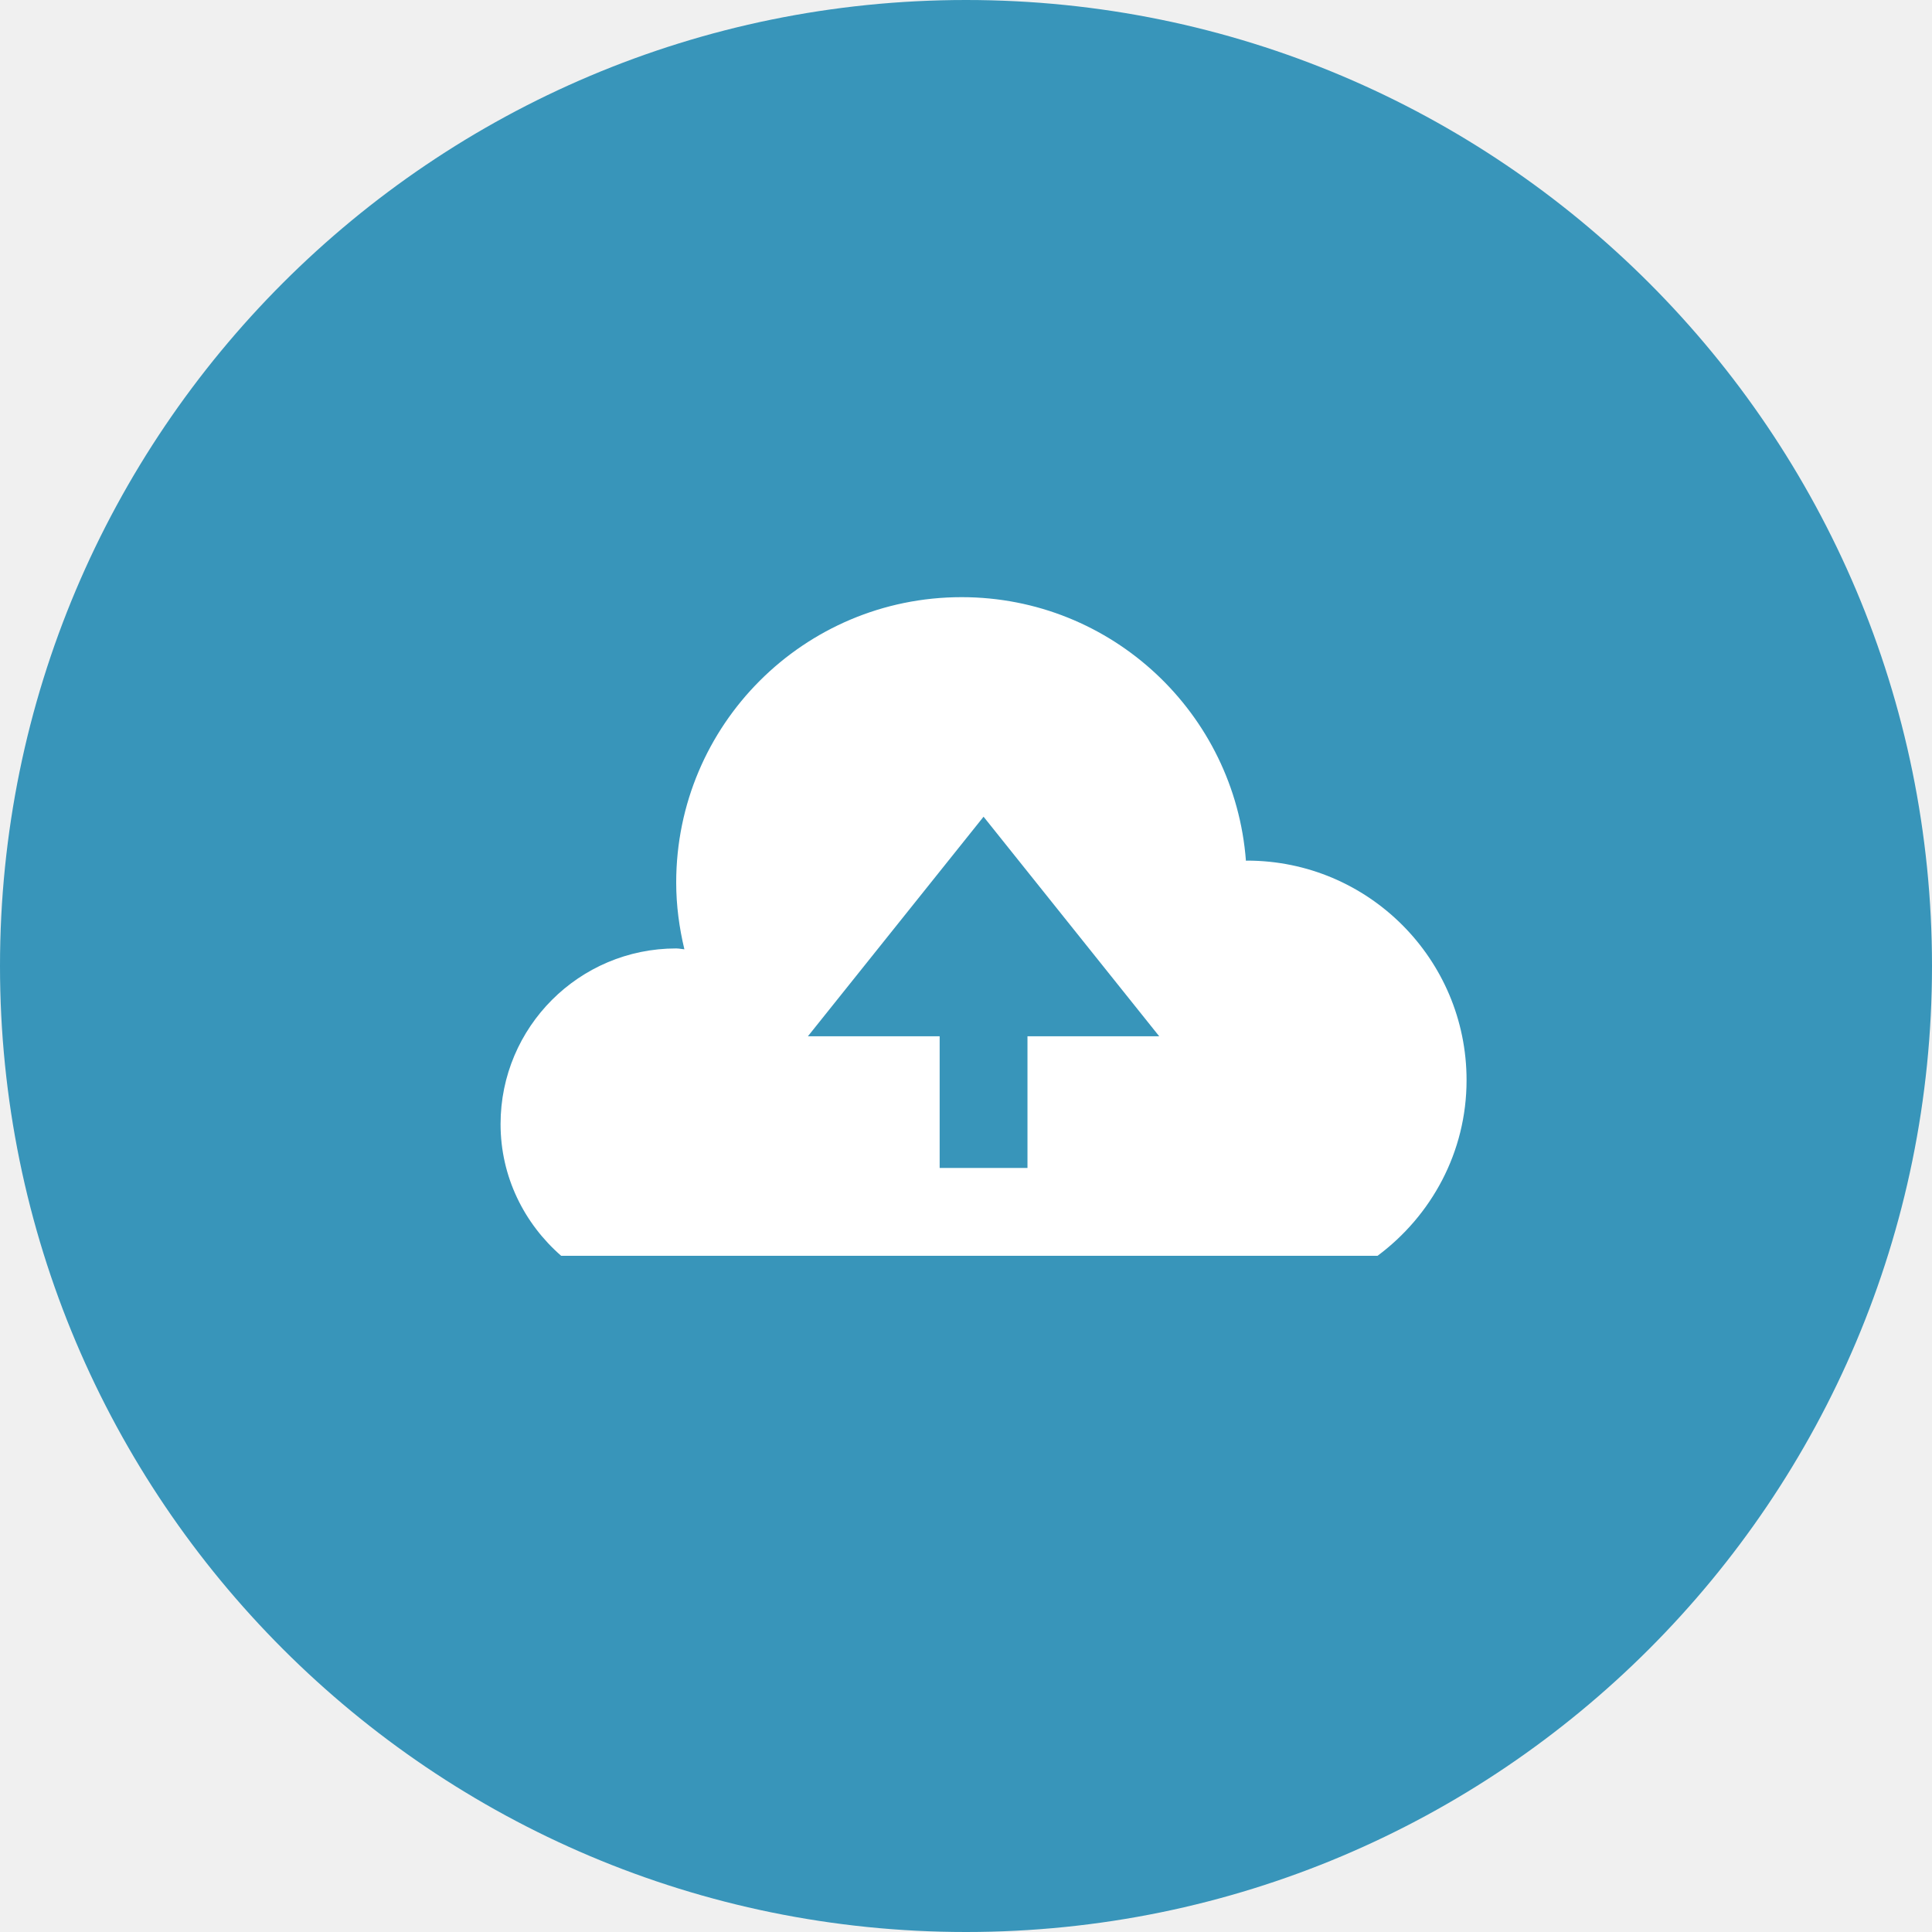
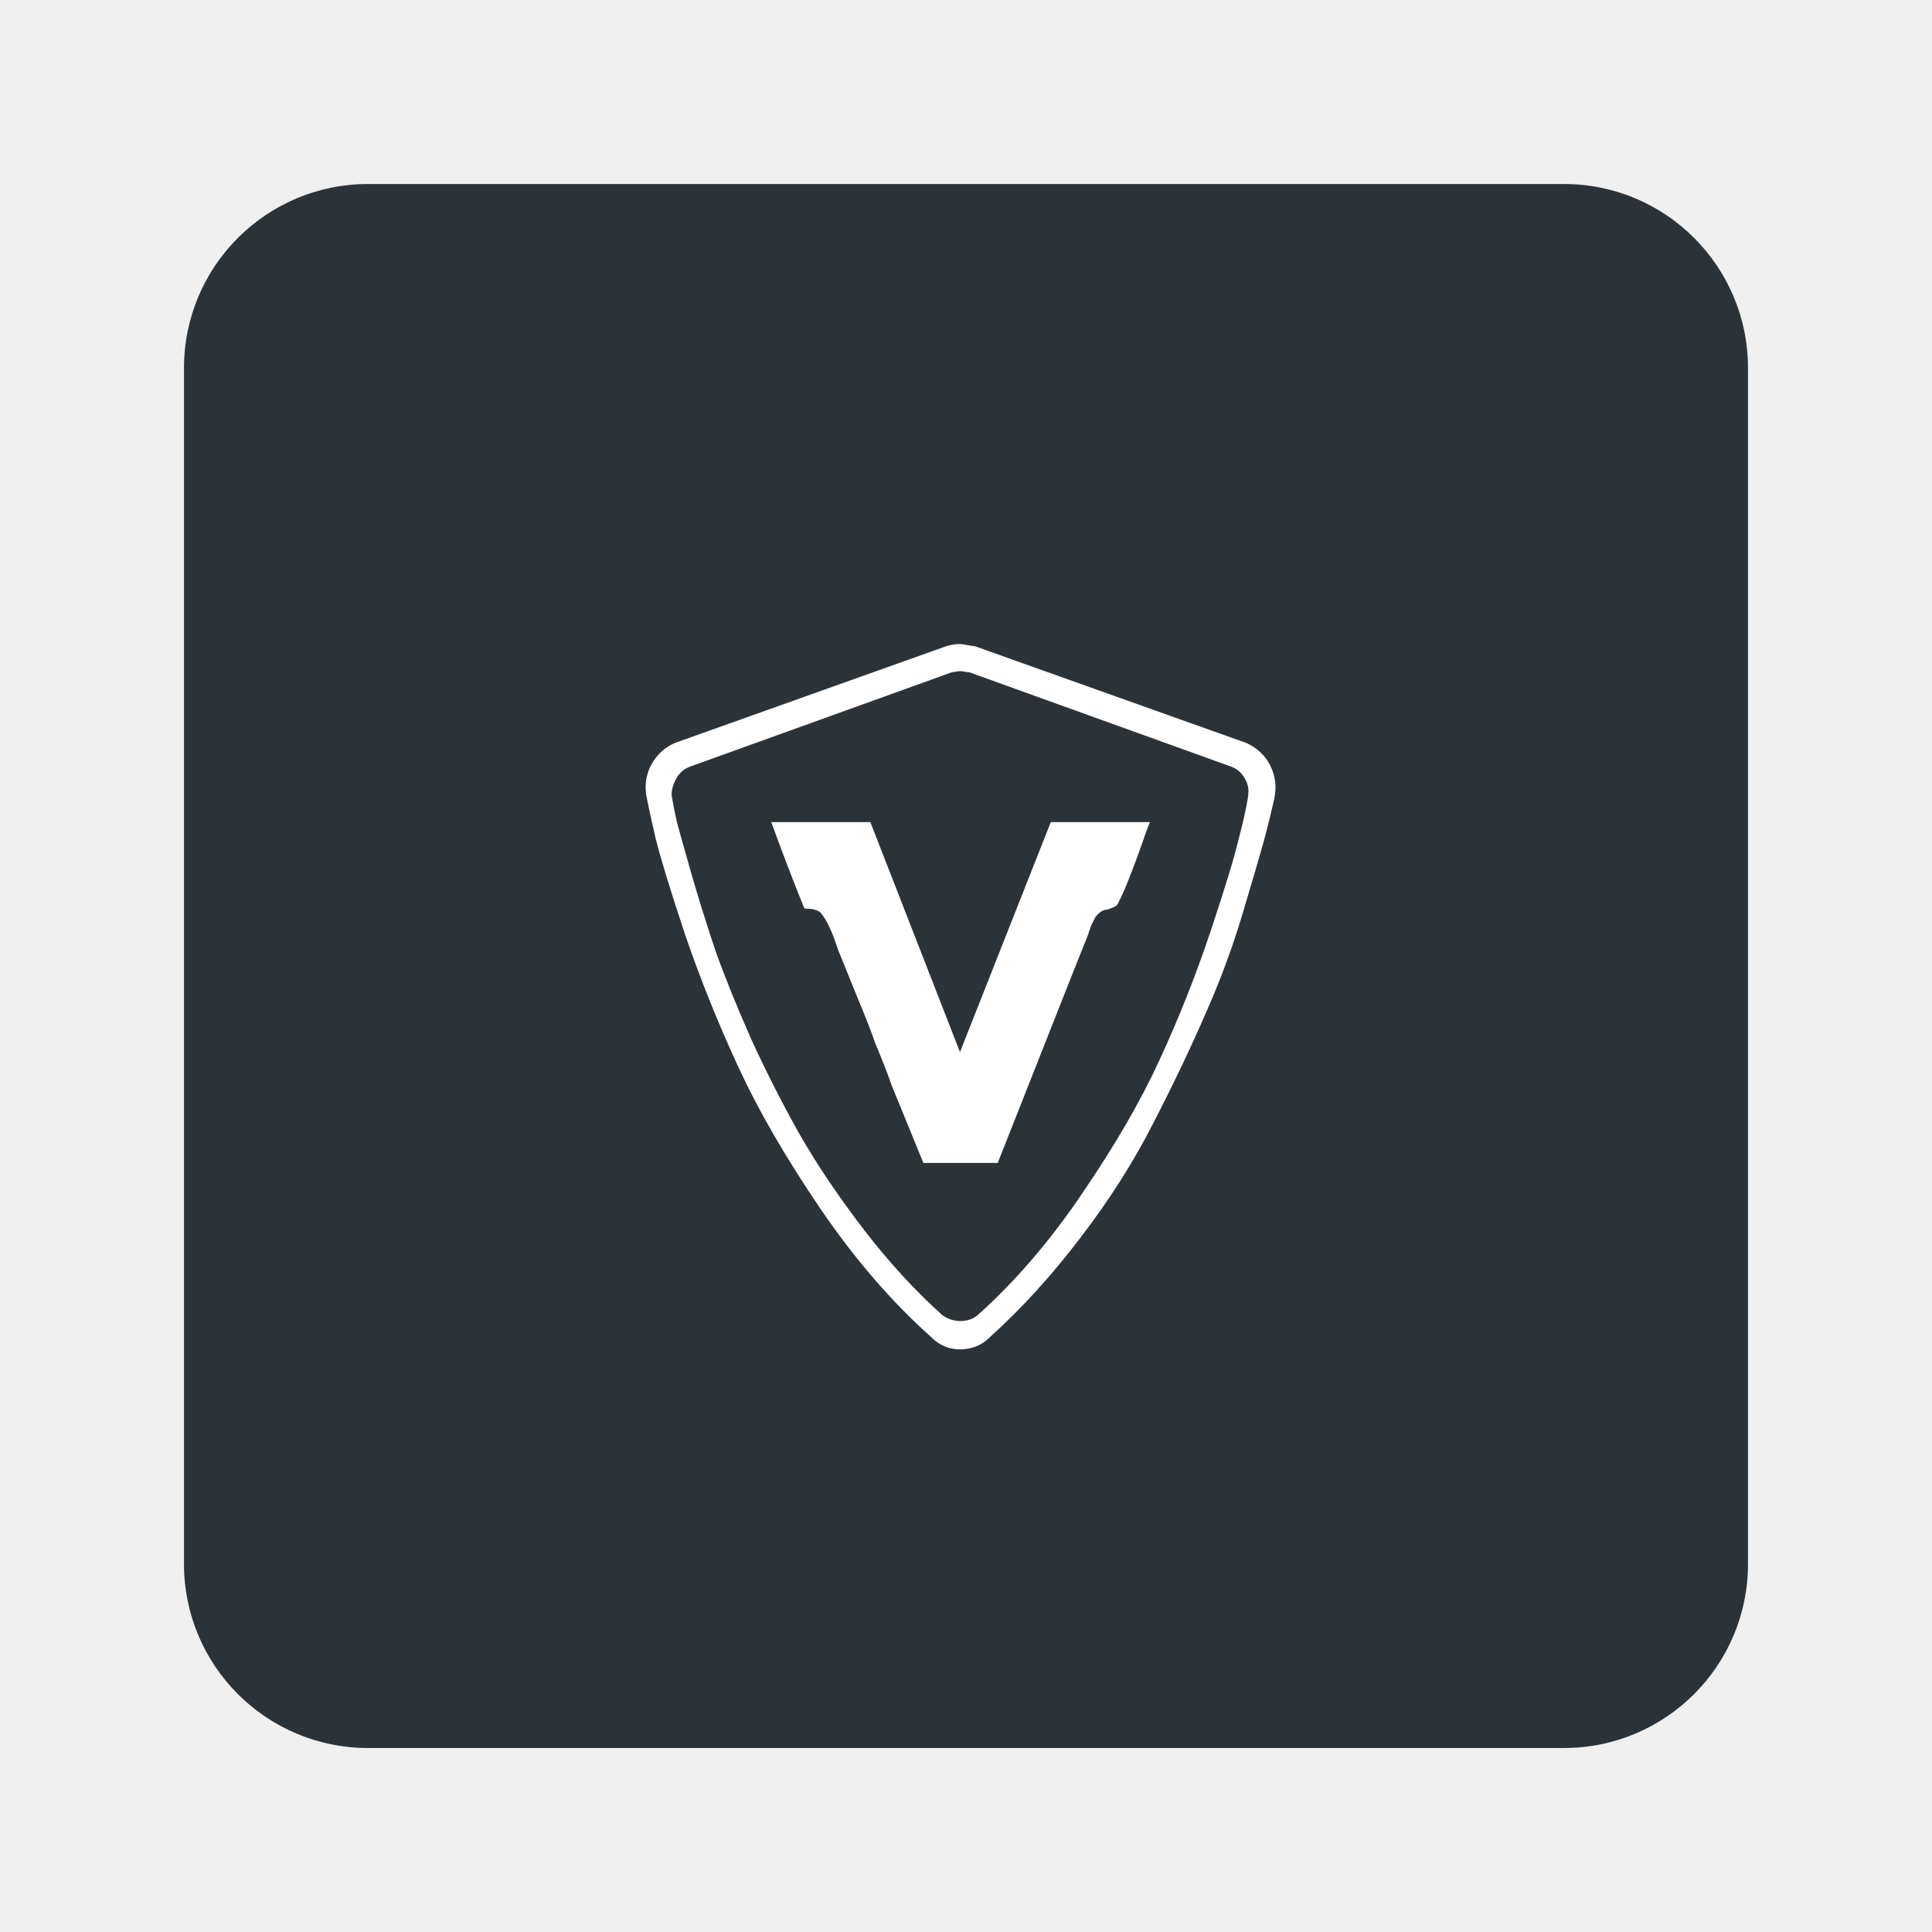
- <svg xmlns="http://www.w3.org/2000/svg" width="55" height="55" viewBox="0 0 55 55" fill="none">
-   <circle cx="27.5" cy="27.5" r="27.5" fill="#3895BA" />
-   <path fill-rule="evenodd" clip-rule="evenodd" d="M35.469 24.504C35.479 24.503 35.487 24.5 35.5 24.5C38.95 24.5 41.75 27.3 41.75 30.75C41.75 32.804 40.745 34.612 39.216 35.75H15.975C14.925 34.834 14.25 33.502 14.25 32C14.25 29.238 16.488 27 19.25 27C19.298 27 19.343 27.007 19.389 27.013C19.42 27.018 19.451 27.023 19.483 27.025C19.337 26.413 19.25 25.78 19.25 25.125C19.25 20.637 22.887 17 27.375 17C31.652 17 35.15 20.308 35.469 24.504ZM29.25 33.25V29.5H33L28 23.25L23 29.5H26.75V33.25H29.25Z" fill="#fff" />
+ <svg xmlns="http://www.w3.org/2000/svg" width="128" height="128" viewBox="0 0 128 128" fill="none">
+   <rect x="12.19" y="12.191" width="103.619" height="103.619" rx="12.191" fill="#2C3338" />
+   <path d="M42.815 52.669C42.788 52.487 42.775 52.318 42.775 52.161C42.775 51.614 42.906 51.106 43.166 50.637C43.505 50.012 44.013 49.543 44.69 49.231L62.663 42.823C62.976 42.719 63.301 42.667 63.64 42.667L64.617 42.823L82.59 49.231C83.267 49.543 83.775 50.012 84.114 50.637C84.374 51.132 84.504 51.64 84.504 52.161C84.504 52.318 84.491 52.487 84.465 52.669C84.465 52.695 84.452 52.773 84.426 52.904C84.218 53.841 83.983 54.792 83.723 55.756C83.462 56.694 82.993 58.295 82.316 60.562C81.639 62.828 80.805 65.068 79.816 67.282C78.852 69.496 77.706 71.893 76.377 74.471C75.075 77.024 73.473 79.538 71.572 82.012C69.696 84.487 67.69 86.688 65.554 88.615C65.033 89.136 64.382 89.397 63.601 89.397C62.871 89.397 62.246 89.136 61.725 88.615C59.068 86.245 56.607 83.393 54.341 80.059C52.075 76.725 50.277 73.625 48.949 70.76C47.62 67.894 46.448 64.99 45.432 62.046C44.443 59.077 43.778 56.915 43.44 55.56C43.127 54.206 42.919 53.242 42.815 52.669ZM44.534 52.904C44.586 53.242 44.69 53.763 44.846 54.467C45.029 55.144 45.354 56.303 45.823 57.944C46.292 59.559 46.813 61.226 47.386 62.945C47.985 64.638 48.779 66.605 49.769 68.845C50.785 71.059 51.866 73.182 53.012 75.214C54.184 77.246 55.591 79.329 57.232 81.465C58.873 83.601 60.605 85.49 62.429 87.131C62.793 87.391 63.197 87.521 63.64 87.521C64.083 87.521 64.46 87.391 64.773 87.131C67.3 84.865 69.631 82.142 71.767 78.965C73.929 75.787 75.622 72.856 76.846 70.173C78.097 67.464 79.204 64.677 80.167 61.812C81.131 58.921 81.756 56.876 82.043 55.678C82.355 54.48 82.564 53.555 82.668 52.904C82.694 52.773 82.707 52.643 82.707 52.513C82.733 52.226 82.668 51.94 82.512 51.653C82.303 51.236 81.991 50.95 81.574 50.794L64.226 44.542C64.148 44.542 64.044 44.529 63.913 44.503C63.783 44.477 63.679 44.464 63.601 44.464L63.054 44.542L45.706 50.794C45.289 50.95 44.976 51.236 44.768 51.653C44.612 51.94 44.521 52.239 44.495 52.552C44.495 52.682 44.508 52.799 44.534 52.904ZM51.098 54.467H57.662L63.601 69.705L69.618 54.467H76.182C76.026 54.857 75.817 55.43 75.557 56.186C75.296 56.915 75.049 57.579 74.814 58.178C74.58 58.777 74.333 59.337 74.072 59.858C74.02 59.963 73.929 60.041 73.799 60.093C73.694 60.145 73.564 60.197 73.408 60.249C73.252 60.275 73.134 60.301 73.056 60.327C72.926 60.405 72.809 60.497 72.705 60.601C72.626 60.679 72.548 60.796 72.47 60.952C72.418 61.083 72.366 61.187 72.314 61.265C72.288 61.343 72.236 61.486 72.158 61.695C72.106 61.877 72.066 61.994 72.04 62.046L71.103 64.391C68.289 71.502 66.622 75.722 66.101 77.05H61.178L59.068 71.893C58.86 71.267 58.495 70.33 57.974 69.079C57.766 68.454 57.401 67.516 56.88 66.266L55.708 63.375C55.604 63.141 55.487 62.828 55.357 62.437C55.226 62.046 55.083 61.695 54.927 61.382C54.797 61.07 54.614 60.77 54.38 60.484C54.276 60.379 54.158 60.314 54.028 60.288C53.898 60.236 53.755 60.21 53.598 60.21C53.442 60.21 53.338 60.197 53.286 60.171C52.635 58.582 51.905 56.681 51.098 54.467Z" fill="white" />
</svg>
